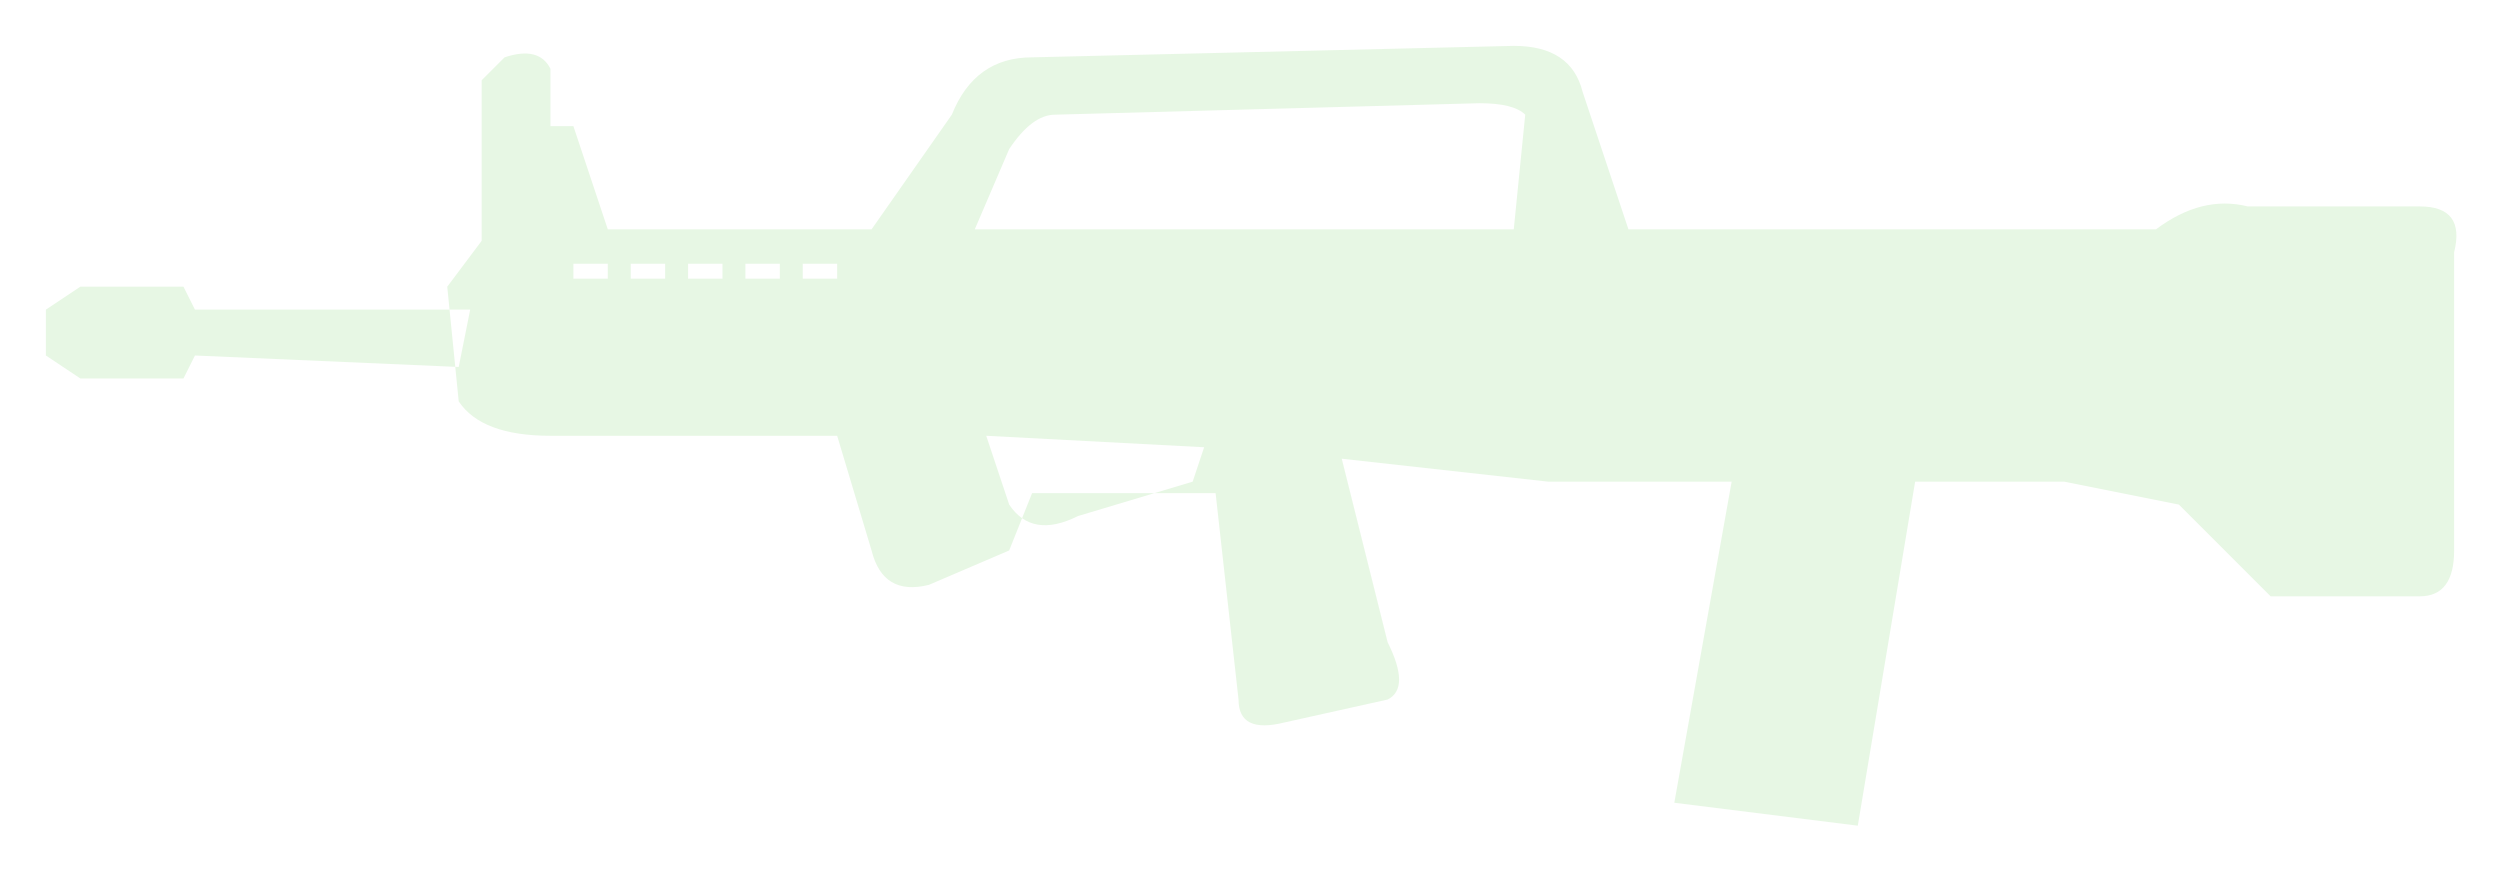
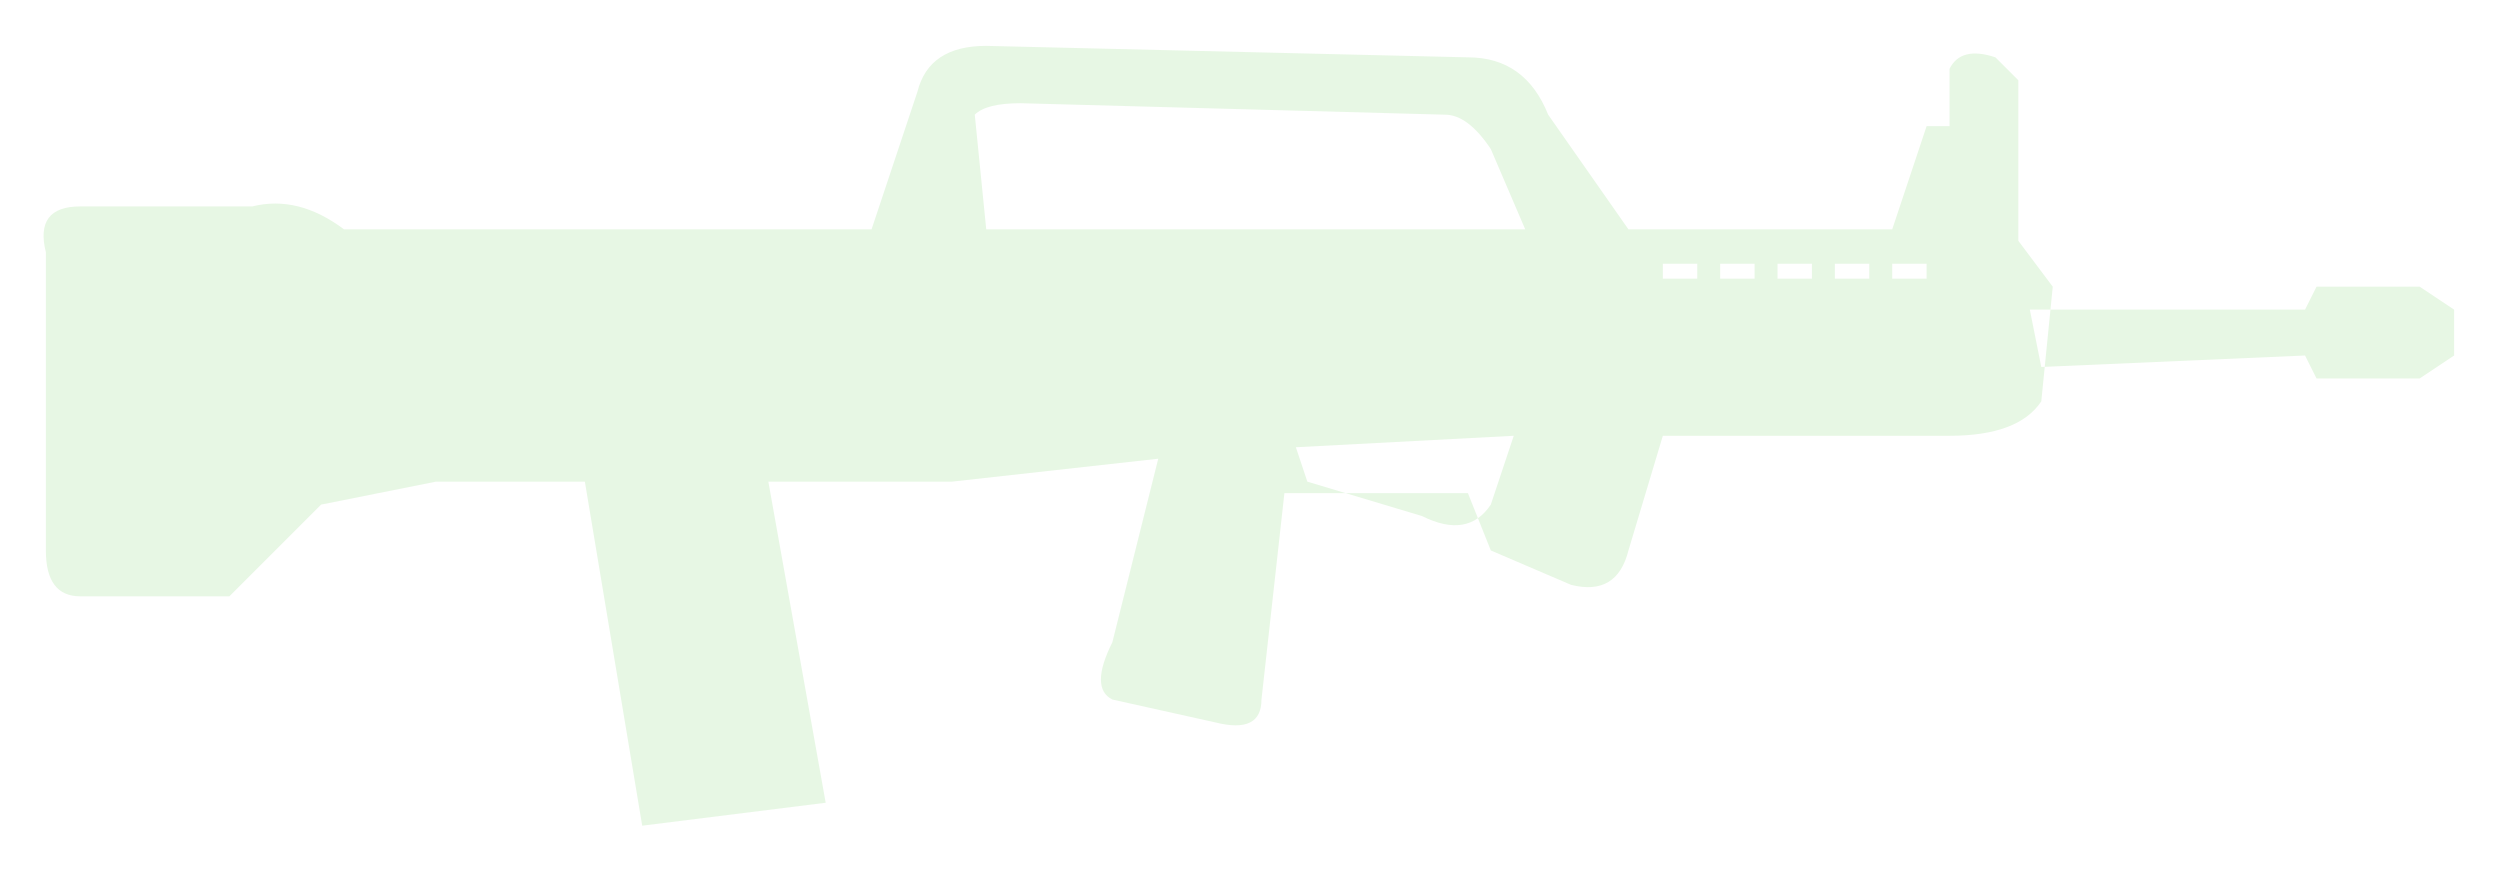
<svg xmlns="http://www.w3.org/2000/svg" width="232" height="81.945" viewBox="0 0 218 77">
-   <g transform="translate(218 0) scale(-1 1)">
+   <g>
    <path fill="#e7f7e4" fill-rule="evenodd" d="M4 22 Q3 18 7 18 L22 18 Q26 17 30 20 L76 20 L80 8 Q81 4 86 4 L128 5 Q133 5 135 10 L142 20 L165 20 L168 11 L170 11 L170 6 Q171 4 174 5 L176 7 L176 21 L179 25 L178 35 Q176 38 170 38 L145 38 L142 48 Q141 52 137 51 L130 48 L128 43 L112 43 L110 61 Q110 64 106 63 L97 61 Q95 60 97 56 L101 40 L83 42 L38 42 L28 44 L20 52 L7 52 Q4 52 4 48 ZM51 42 L67 42 L72 70 L56 72 ZM177 27 L201 27 L202 25 L211 25 L214 27 L214 31 L211 33 L202 33 L201 31 L178 32 ZM85 10 Q86 9 89 9 L126 10 Q128 10 130 13 L133 20 L86 20 ZM113 39 L132 38 L130 44 Q128 47 124 45 L114 42 ZM145 23h3v1.3h-3z M150 23h3v1.3h-3z M155 23h3v1.3h-3z M160 23h3v1.3h-3z M165 23h3v1.3h-3z" />
  </g>
</svg>
